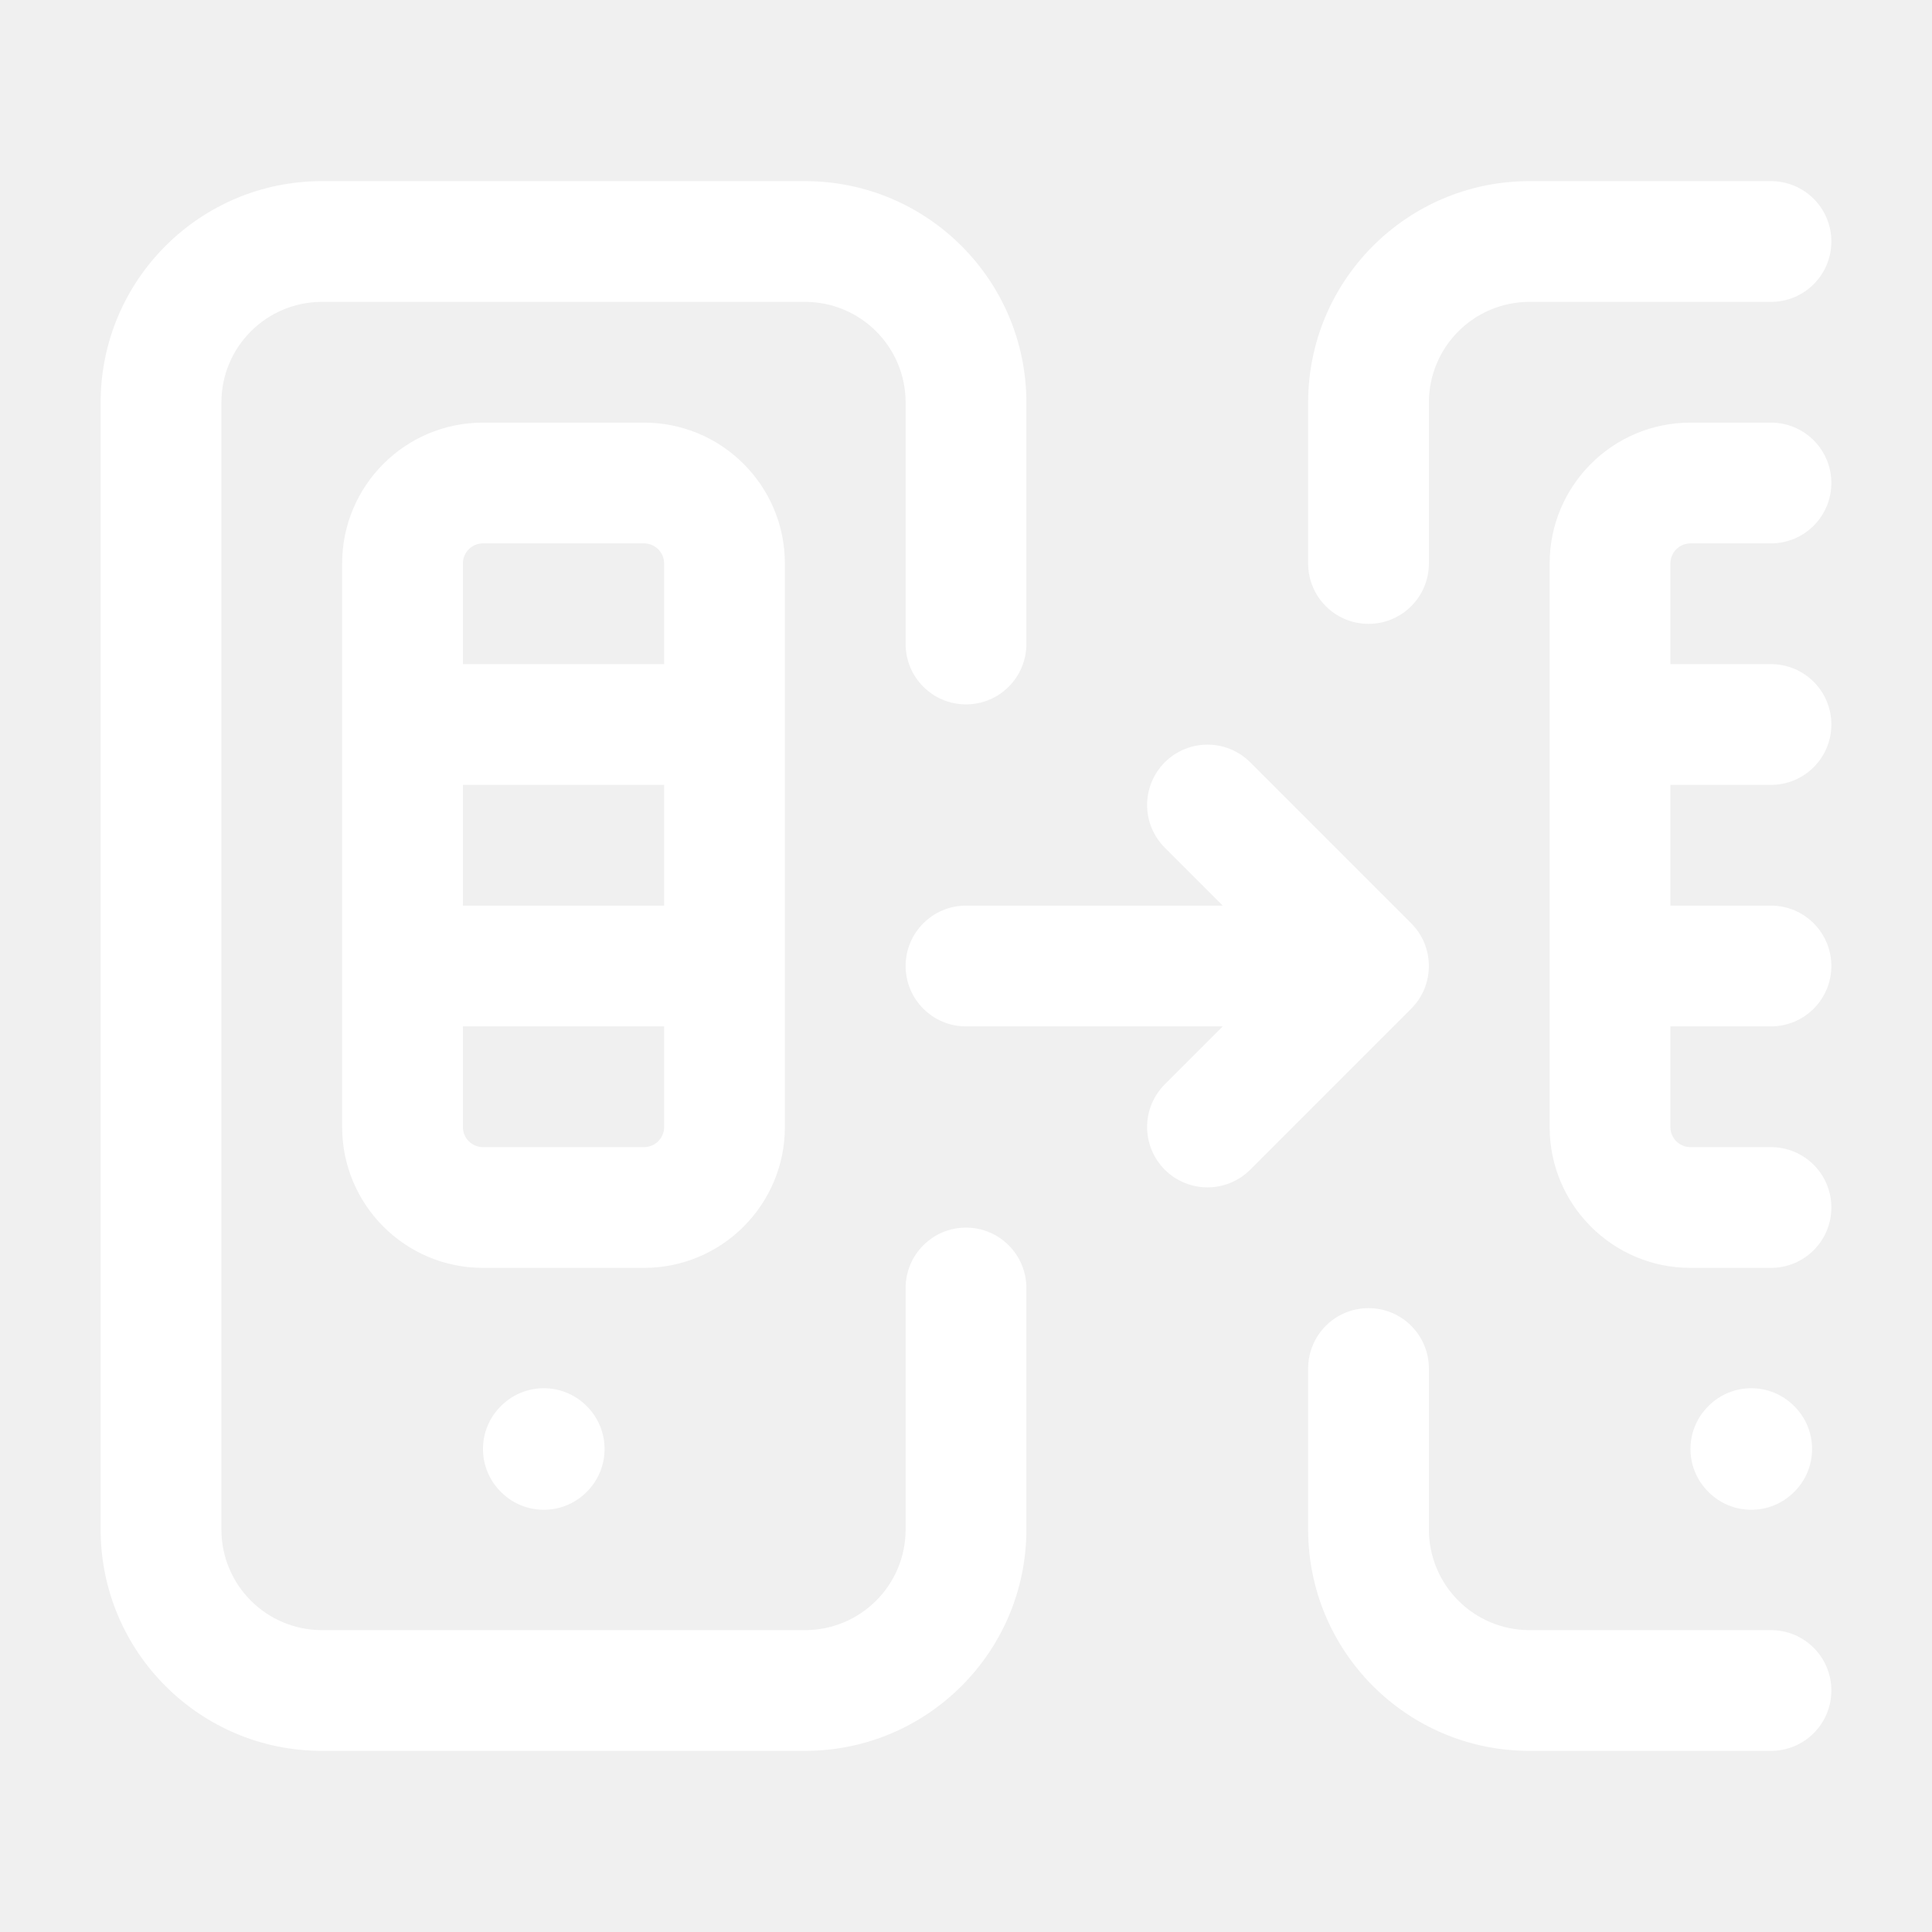
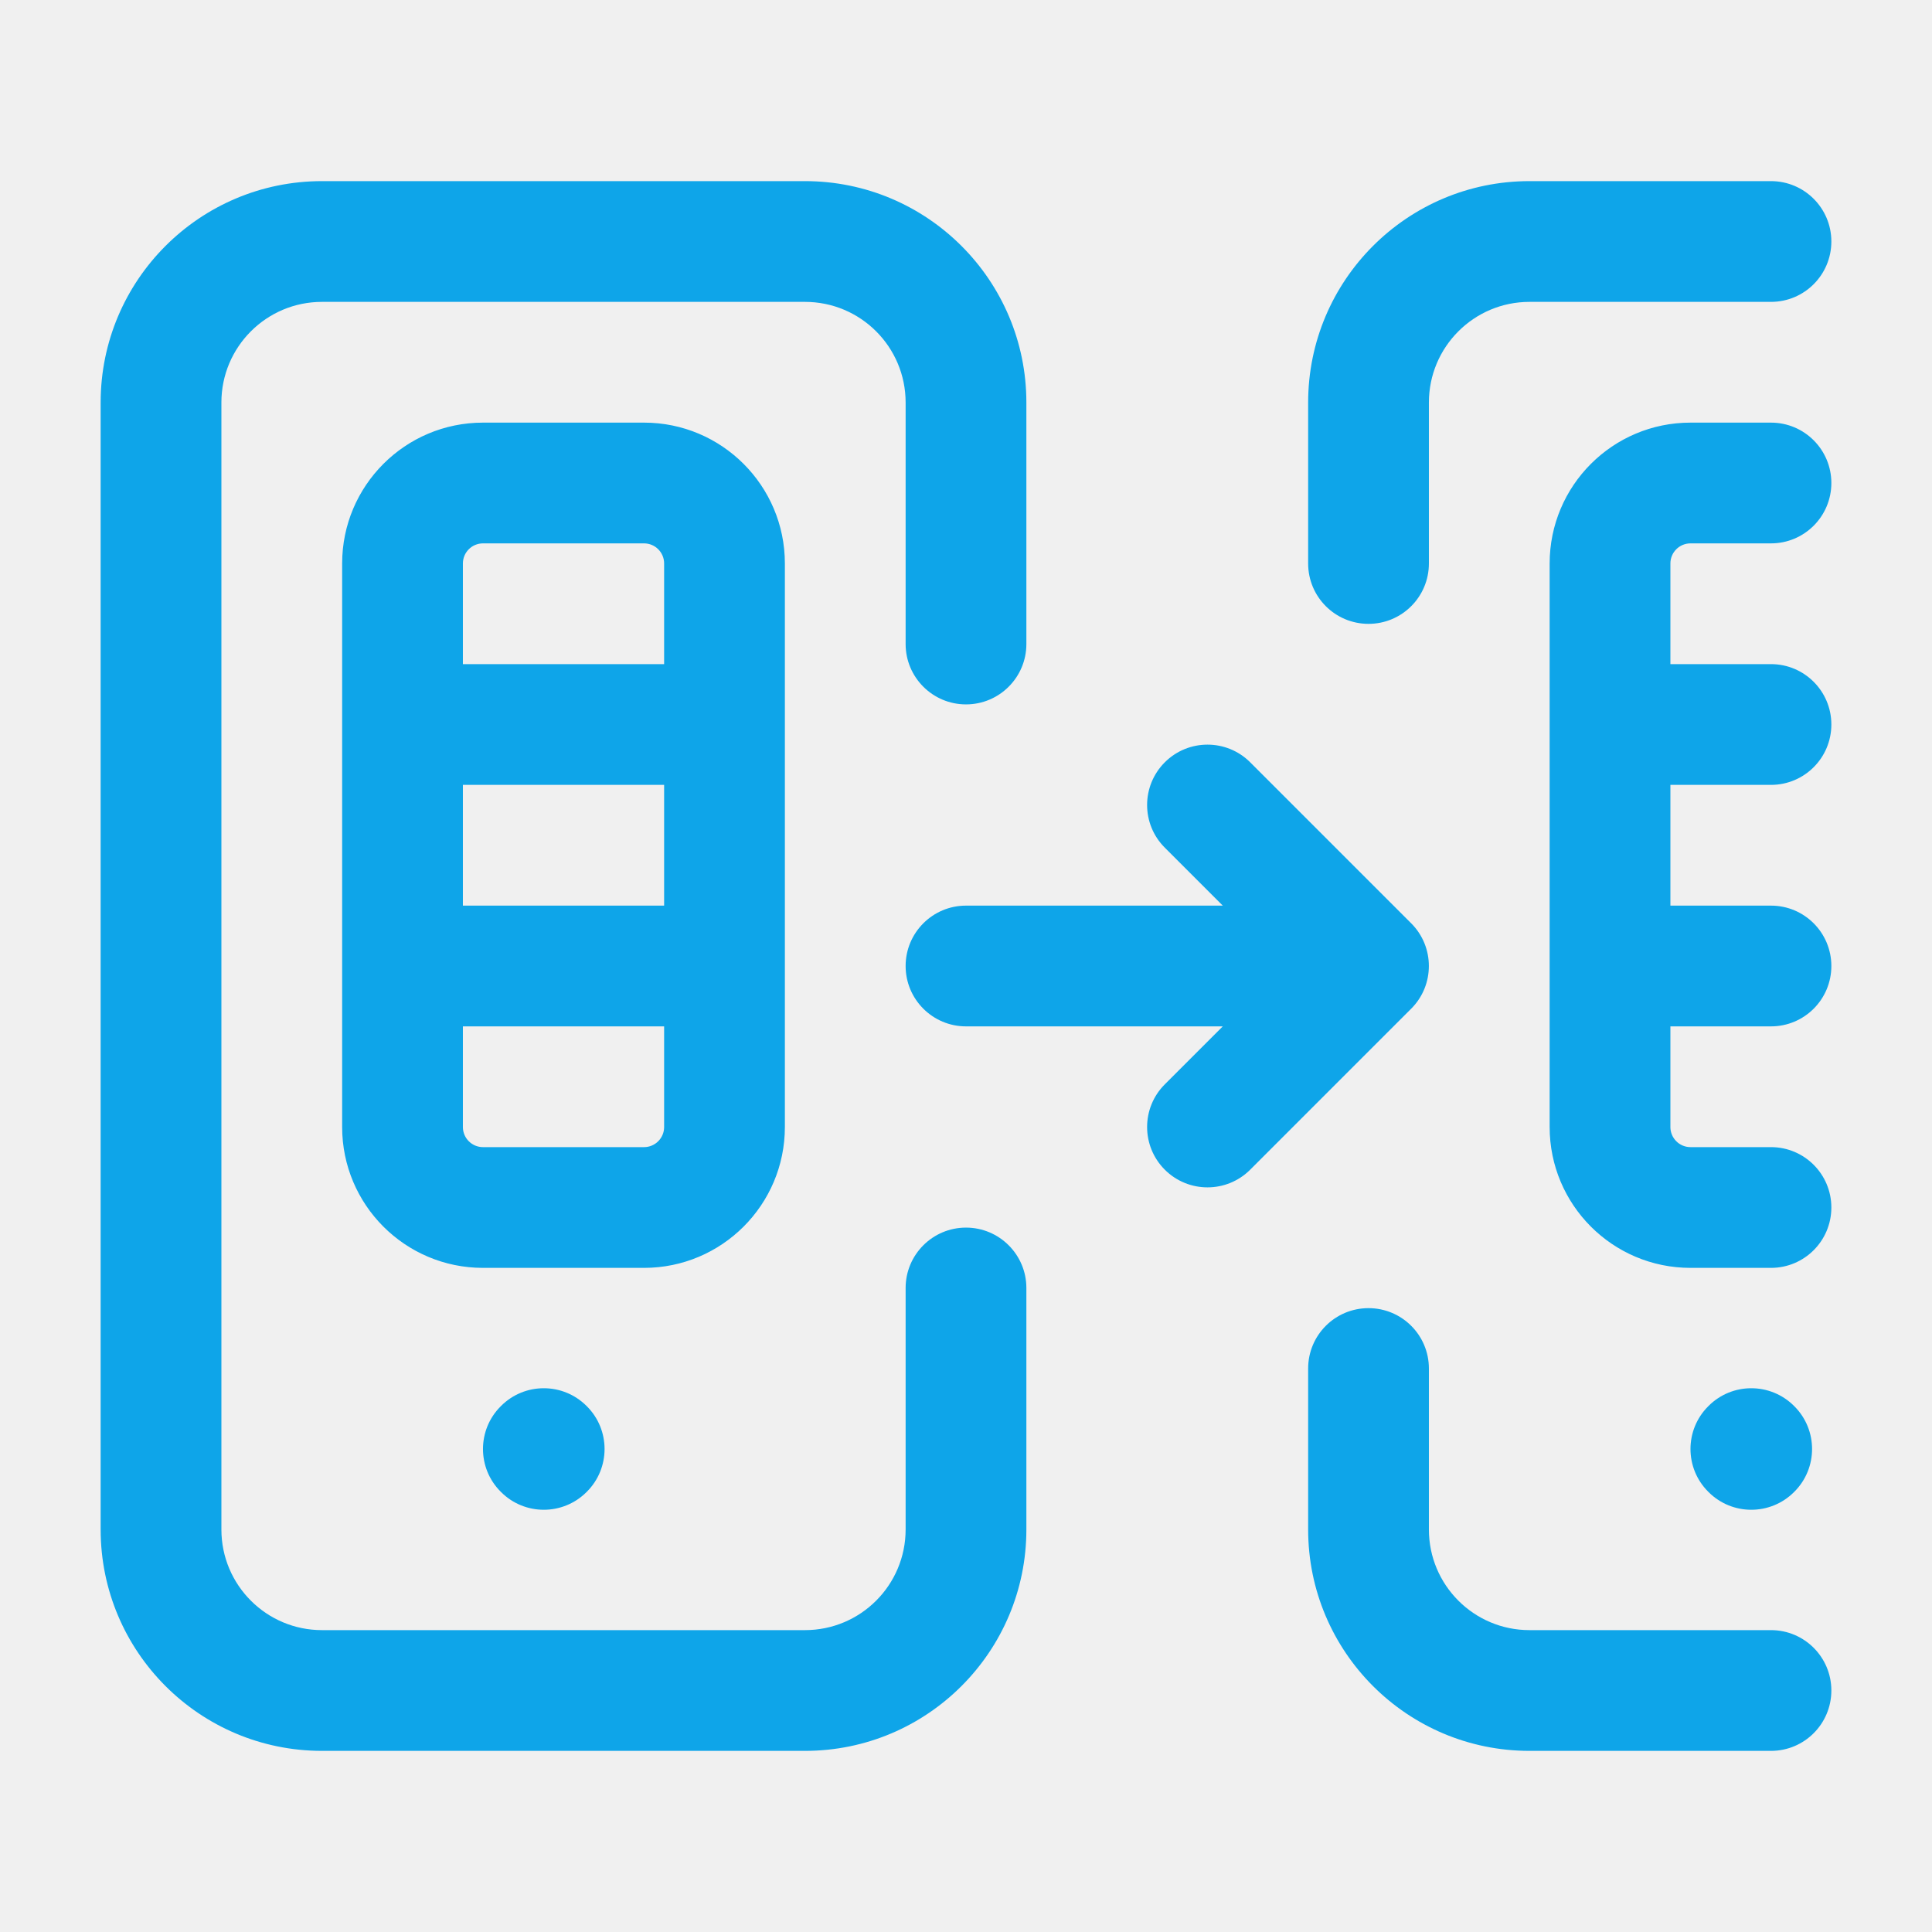
<svg xmlns="http://www.w3.org/2000/svg" width="32" height="32" viewBox="0 0 32 32" fill="none">
-   <path fill-rule="evenodd" clip-rule="evenodd" d="M3.667 6.667C3.667 5.746 4.413 5 5.333 5H13.333C14.254 5 15 5.746 15 6.667V10.667C15 11.219 15.448 11.667 16 11.667C16.552 11.667 17 11.219 17 10.667V6.667C17 4.642 15.358 3 13.333 3H5.333C3.308 3 1.667 4.642 1.667 6.667V25.333C1.667 27.358 3.308 29 5.333 29H13.333C15.358 29 17 27.358 17 25.333V21.333C17 20.781 16.552 20.333 16 20.333C15.448 20.333 15 20.781 15 21.333V25.333C15 26.254 14.254 27 13.333 27H5.333C4.413 27 3.667 26.254 3.667 25.333V6.667ZM5.667 9.333C5.667 8.045 6.711 7 8 7H10.667C11.955 7 13 8.045 13 9.333V12V16V18.667C13 19.955 11.955 21 10.667 21H8C6.711 21 5.667 19.955 5.667 18.667V16V12V9.333ZM11 9.333V11H7.667V9.333C7.667 9.149 7.816 9 8 9H10.667C10.851 9 11 9.149 11 9.333ZM11 13H7.667V15H11V13ZM7.667 17V18.667C7.667 18.851 7.816 19 8 19H10.667C10.851 19 11 18.851 11 18.667V17H7.667ZM25.667 9.333C25.667 8.045 26.711 7 28 7H29.333C29.886 7 30.333 7.448 30.333 8C30.333 8.552 29.886 9 29.333 9H28C27.816 9 27.667 9.149 27.667 9.333V11H29.333C29.886 11 30.333 11.448 30.333 12C30.333 12.552 29.886 13 29.333 13H27.667V15H29.333C29.886 15 30.333 15.448 30.333 16C30.333 16.552 29.886 17 29.333 17H27.667V18.667C27.667 18.851 27.816 19 28 19H29.333C29.886 19 30.333 19.448 30.333 20C30.333 20.552 29.886 21 29.333 21H28C26.711 21 25.667 19.955 25.667 18.667V16V12V9.333ZM28.3 23.286C28.69 22.896 29.323 22.896 29.714 23.286L29.721 23.293C30.111 23.683 30.111 24.317 29.721 24.707L29.714 24.714C29.323 25.104 28.69 25.104 28.3 24.714L28.293 24.707C27.902 24.317 27.902 23.683 28.293 23.293L28.3 23.286ZM9.714 23.286C9.323 22.896 8.69 22.896 8.3 23.286L8.293 23.293C7.902 23.683 7.902 24.317 8.293 24.707L8.3 24.714C8.69 25.104 9.323 25.104 9.714 24.714L9.721 24.707C10.111 24.317 10.111 23.683 9.721 23.293L9.714 23.286ZM15 16C15 15.448 15.448 15 16 15H20.253L19.293 14.04C18.902 13.65 18.902 13.017 19.293 12.626C19.683 12.236 20.317 12.236 20.707 12.626L23.374 15.293C23.764 15.683 23.764 16.317 23.374 16.707L20.707 19.374C20.317 19.764 19.683 19.764 19.293 19.374C18.902 18.983 18.902 18.35 19.293 17.96L20.253 17H16C15.448 17 15 16.552 15 16ZM25.333 5C24.413 5 23.667 5.746 23.667 6.667V9.333C23.667 9.886 23.219 10.333 22.667 10.333C22.114 10.333 21.667 9.886 21.667 9.333V6.667C21.667 4.642 23.308 3 25.333 3H29.333C29.886 3 30.333 3.448 30.333 4C30.333 4.552 29.886 5 29.333 5H25.333ZM23.667 22.667C23.667 22.114 23.219 21.667 22.667 21.667C22.114 21.667 21.667 22.114 21.667 22.667V25.333C21.667 27.358 23.308 29 25.333 29H29.333C29.886 29 30.333 28.552 30.333 28C30.333 27.448 29.886 27 29.333 27H25.333C24.413 27 23.667 26.254 23.667 25.333V22.667Z" fill="white" />
+   <path fill-rule="evenodd" clip-rule="evenodd" d="M3.667 6.667C3.667 5.746 4.413 5 5.333 5H13.333C14.254 5 15 5.746 15 6.667V10.667C15 11.219 15.448 11.667 16 11.667C16.552 11.667 17 11.219 17 10.667V6.667C17 4.642 15.358 3 13.333 3H5.333C3.308 3 1.667 4.642 1.667 6.667V25.333C1.667 27.358 3.308 29 5.333 29H13.333C15.358 29 17 27.358 17 25.333V21.333C17 20.781 16.552 20.333 16 20.333C15.448 20.333 15 20.781 15 21.333V25.333C15 26.254 14.254 27 13.333 27H5.333C4.413 27 3.667 26.254 3.667 25.333V6.667ZM5.667 9.333C5.667 8.045 6.711 7 8 7H10.667C11.955 7 13 8.045 13 9.333V12V16V18.667C13 19.955 11.955 21 10.667 21H8C6.711 21 5.667 19.955 5.667 18.667V16V12V9.333ZM11 9.333V11H7.667V9.333C7.667 9.149 7.816 9 8 9H10.667C10.851 9 11 9.149 11 9.333ZM11 13H7.667V15H11V13ZM7.667 17V18.667C7.667 18.851 7.816 19 8 19H10.667C10.851 19 11 18.851 11 18.667V17H7.667ZM25.667 9.333C25.667 8.045 26.711 7 28 7H29.333C29.886 7 30.333 7.448 30.333 8C30.333 8.552 29.886 9 29.333 9H28C27.816 9 27.667 9.149 27.667 9.333V11H29.333C29.886 11 30.333 11.448 30.333 12C30.333 12.552 29.886 13 29.333 13H27.667V15H29.333C29.886 15 30.333 15.448 30.333 16C30.333 16.552 29.886 17 29.333 17H27.667V18.667C27.667 18.851 27.816 19 28 19H29.333C29.886 19 30.333 19.448 30.333 20C30.333 20.552 29.886 21 29.333 21H28C26.711 21 25.667 19.955 25.667 18.667V16V12V9.333ZM28.3 23.286C28.69 22.896 29.323 22.896 29.714 23.286L29.721 23.293C30.111 23.683 30.111 24.317 29.721 24.707L29.714 24.714C29.323 25.104 28.69 25.104 28.3 24.714L28.293 24.707C27.902 24.317 27.902 23.683 28.293 23.293L28.3 23.286ZM9.714 23.286C9.323 22.896 8.69 22.896 8.3 23.286L8.293 23.293C7.902 23.683 7.902 24.317 8.293 24.707L8.3 24.714C8.69 25.104 9.323 25.104 9.714 24.714L9.721 24.707C10.111 24.317 10.111 23.683 9.721 23.293L9.714 23.286ZM15 16C15 15.448 15.448 15 16 15H20.253L19.293 14.04C18.902 13.65 18.902 13.017 19.293 12.626C19.683 12.236 20.317 12.236 20.707 12.626L23.374 15.293C23.764 15.683 23.764 16.317 23.374 16.707L20.707 19.374C20.317 19.764 19.683 19.764 19.293 19.374C18.902 18.983 18.902 18.35 19.293 17.96L20.253 17H16C15.448 17 15 16.552 15 16ZM25.333 5C24.413 5 23.667 5.746 23.667 6.667V9.333C23.667 9.886 23.219 10.333 22.667 10.333C22.114 10.333 21.667 9.886 21.667 9.333V6.667C21.667 4.642 23.308 3 25.333 3H29.333C29.886 3 30.333 3.448 30.333 4C30.333 4.552 29.886 5 29.333 5H25.333ZM23.667 22.667C23.667 22.114 23.219 21.667 22.667 21.667C22.114 21.667 21.667 22.114 21.667 22.667V25.333C21.667 27.358 23.308 29 25.333 29H29.333C29.886 29 30.333 28.552 30.333 28C30.333 27.448 29.886 27 29.333 27H25.333C24.413 27 23.667 26.254 23.667 25.333V22.667Z" fill="#0ea5e9" />
</svg>
